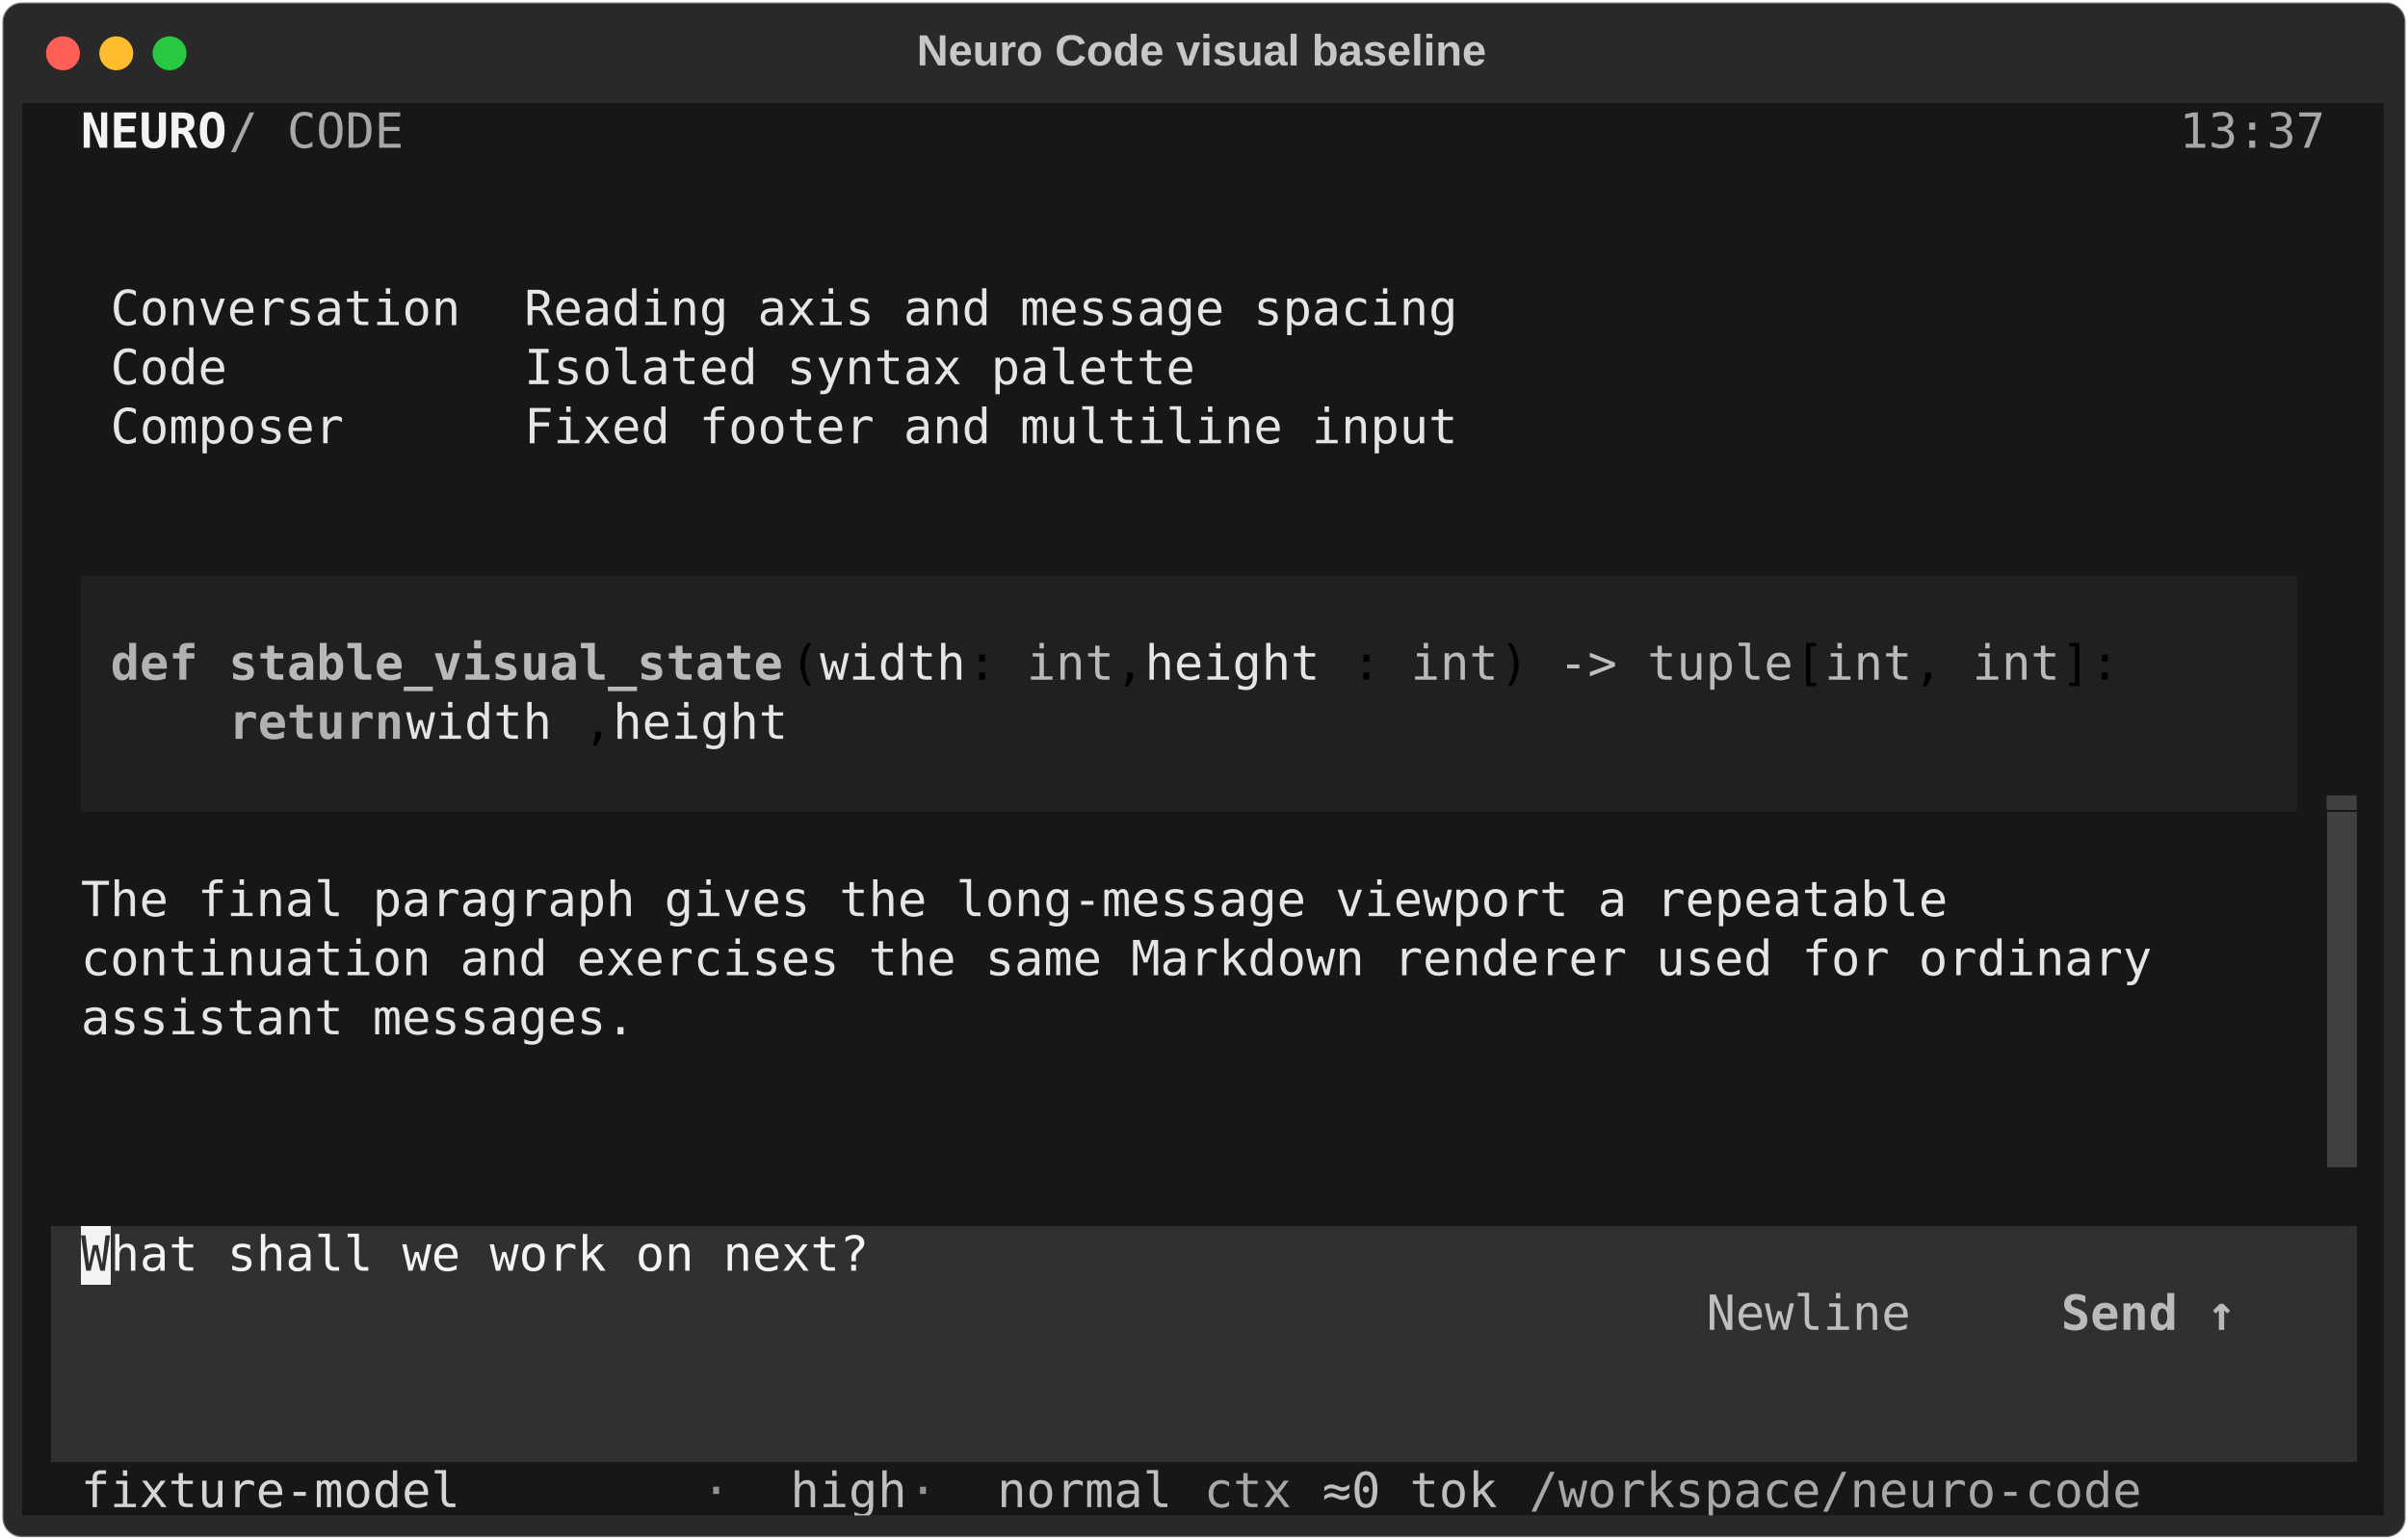
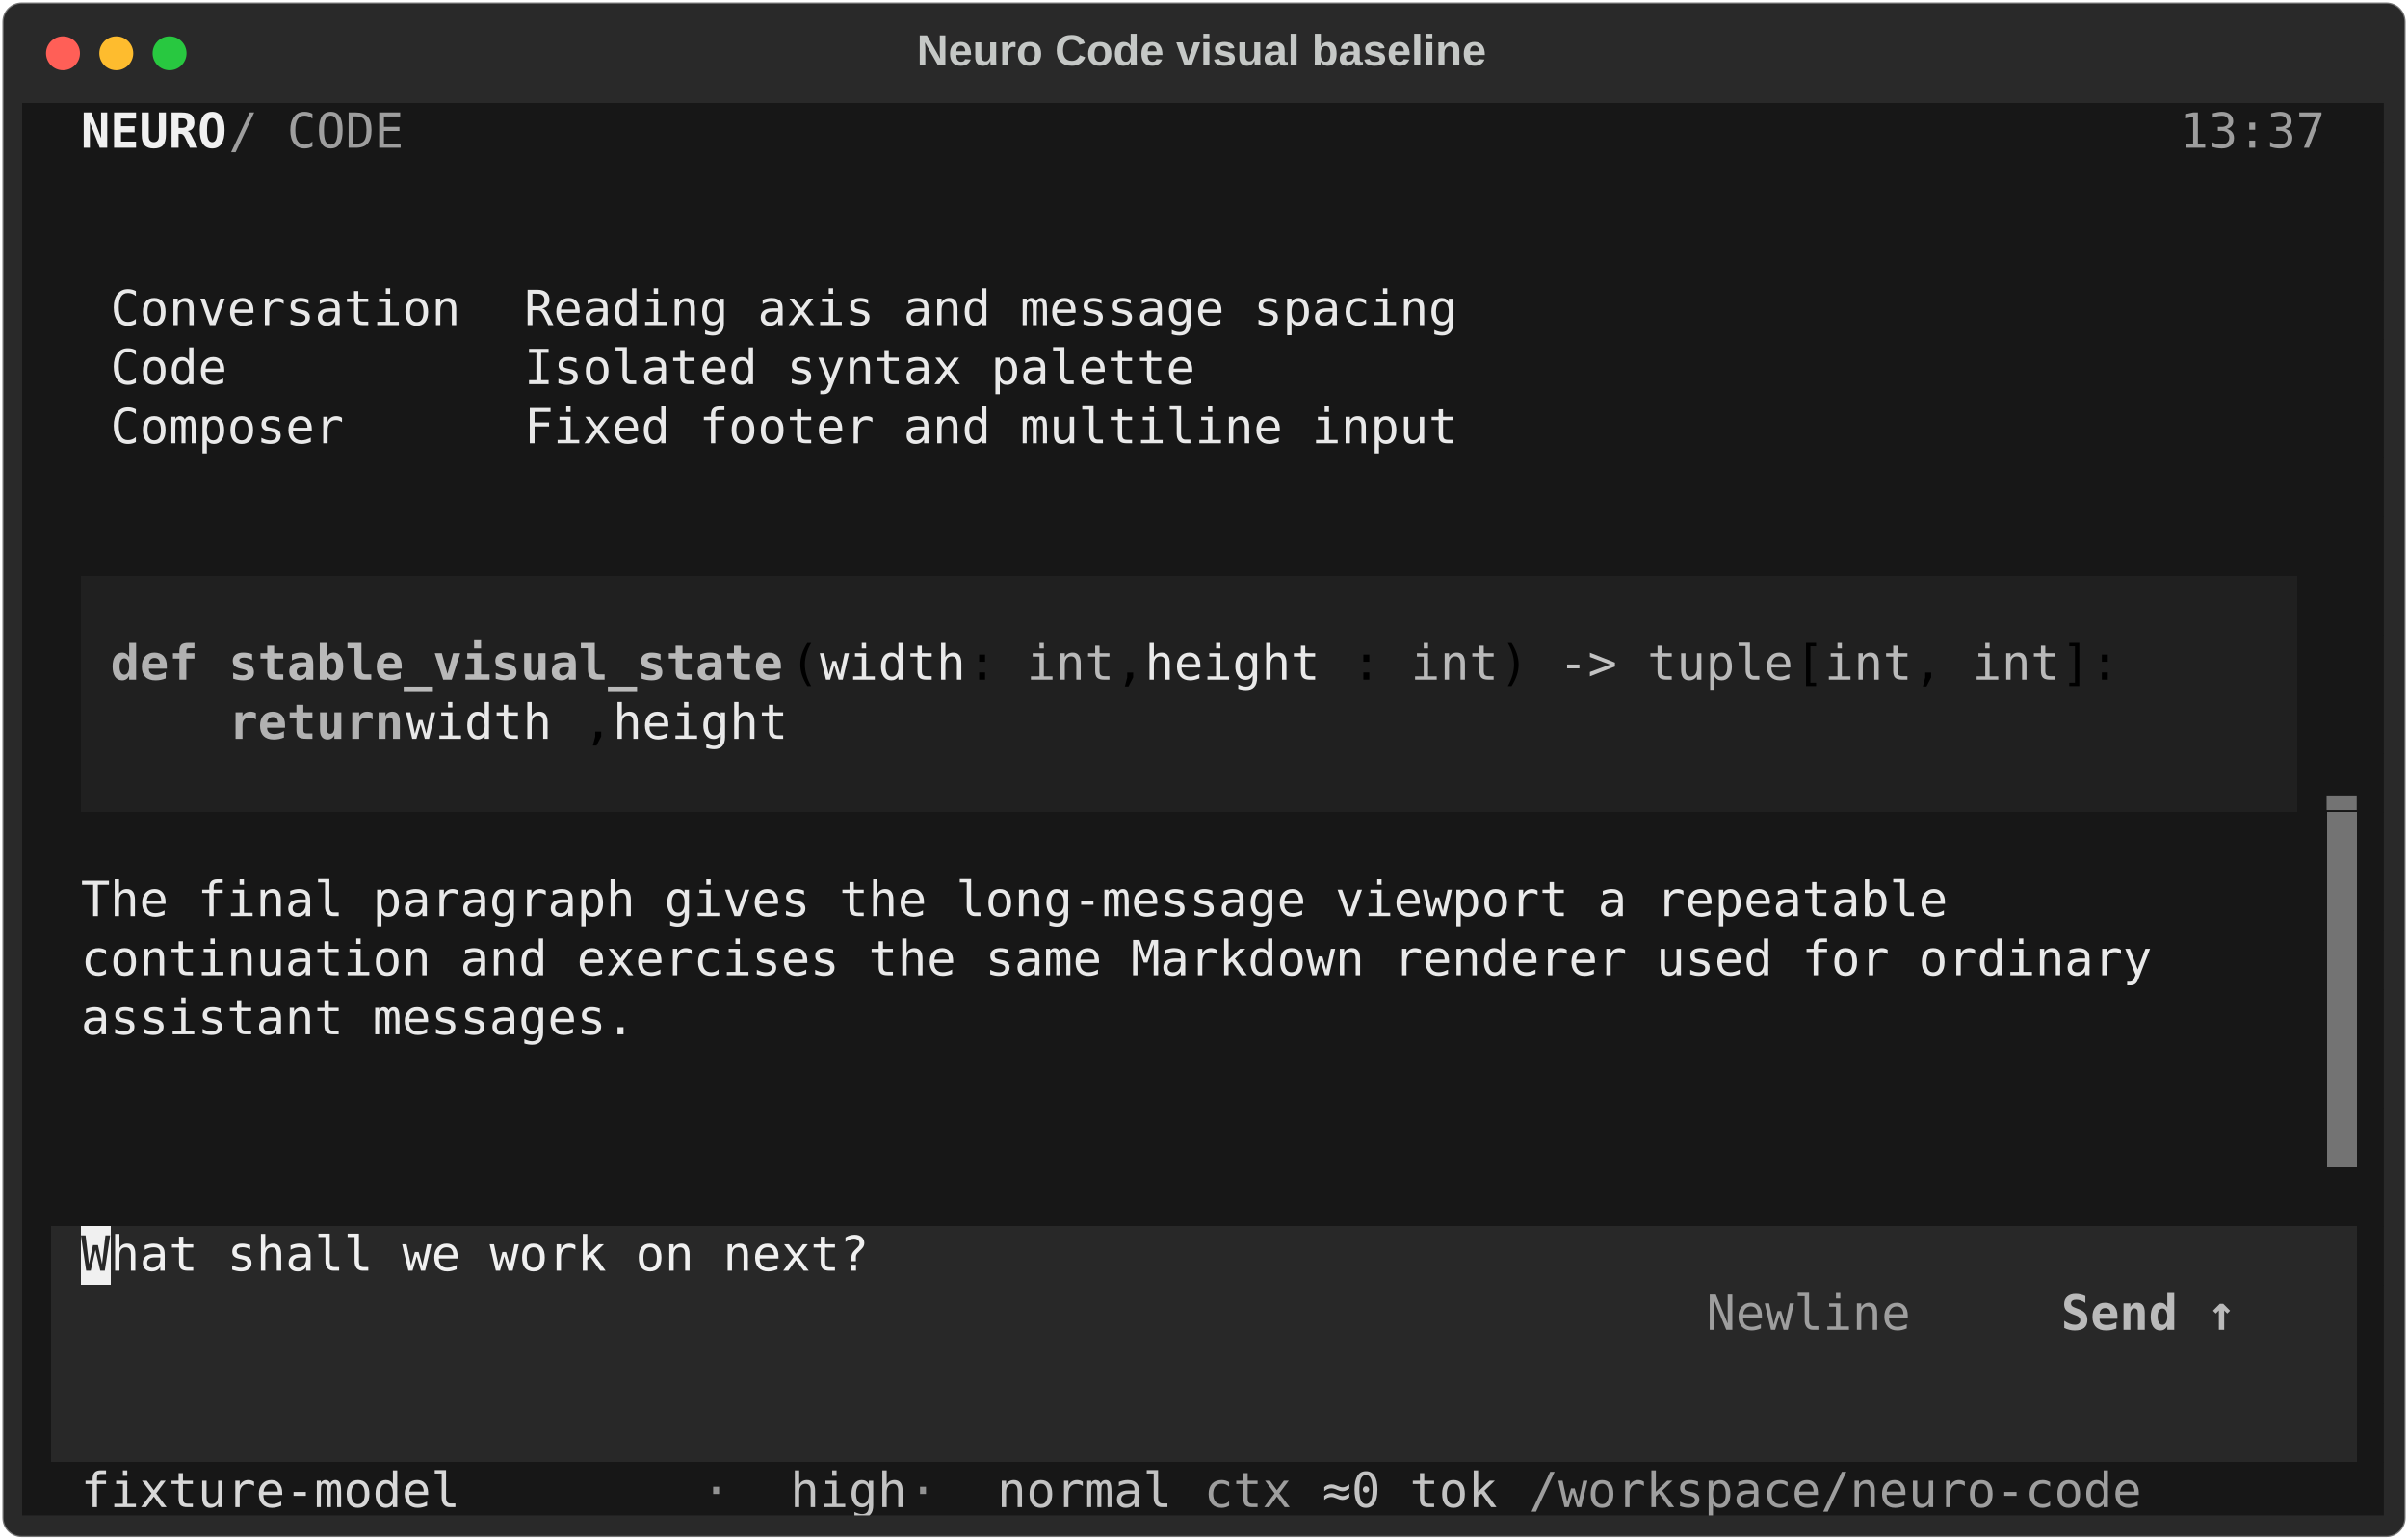
<svg xmlns="http://www.w3.org/2000/svg" class="rich-terminal" viewBox="0 0 994 635.6">
  <style>

    @font-face {
        font-family: "Fira Code";
        src: local("FiraCode-Regular"),
                url("https://cdnjs.cloudflare.com/ajax/libs/firacode/6.2.0/woff2/FiraCode-Regular.woff2") format("woff2"),
                url("https://cdnjs.cloudflare.com/ajax/libs/firacode/6.2.0/woff/FiraCode-Regular.woff") format("woff");
        font-style: normal;
        font-weight: 400;
    }
    @font-face {
        font-family: "Fira Code";
        src: local("FiraCode-Bold"),
                url("https://cdnjs.cloudflare.com/ajax/libs/firacode/6.2.0/woff2/FiraCode-Bold.woff2") format("woff2"),
                url("https://cdnjs.cloudflare.com/ajax/libs/firacode/6.2.0/woff/FiraCode-Bold.woff") format("woff");
        font-style: bold;
        font-weight: 700;
    }

-     .terminal-4281487736-matrix {
+     .terminal-3043775299-matrix {
        font-family: Fira Code, monospace;
        font-size: 20px;
        line-height: 24.4px;
        font-variant-east-asian: full-width;
    }

-     .terminal-4281487736-title {
+     .terminal-3043775299-title {
        font-size: 18px;
        font-weight: bold;
        font-family: arial;
    }

-     .terminal-4281487736-r1 { fill: #c5c8c6 }
- .terminal-4281487736-r2 { fill: #f3f3f3;font-weight: bold }
- .terminal-4281487736-r3 { fill: #a7a7a7 }
- .terminal-4281487736-r4 { fill: #f3f3f3 }
- .terminal-4281487736-r5 { fill: #404040 }
- .terminal-4281487736-r6 { fill: #e5e5e5 }
- .terminal-4281487736-r7 { fill: #b1b1b1;font-weight: bold }
- .terminal-4281487736-r8 { fill: #b9b9b9;font-weight: bold }
- .terminal-4281487736-r9 { fill: #000000 }
- .terminal-4281487736-r10 { fill: #b9b9b9 }
- .terminal-4281487736-r11 { fill: #bebebe }
- .terminal-4281487736-r12 { fill: #171717 }
- .terminal-4281487736-r13 { fill: #303030 }
- .terminal-4281487736-r14 { fill: #bababa;font-weight: bold }
- .terminal-4281487736-r15 { fill: #d5d5d5 }
- .terminal-4281487736-r16 { fill: #939393 }
+     .terminal-3043775299-r1 { fill: #c5c8c6 }
+ .terminal-3043775299-r2 { fill: #f0f0f0;font-weight: bold }
+ .terminal-3043775299-r3 { fill: #9e9e9e }
+ .terminal-3043775299-r4 { fill: #f0f0f0 }
+ .terminal-3043775299-r5 { fill: #494949 }
+ .terminal-3043775299-r6 { fill: #e9e9e9 }
+ .terminal-3043775299-r7 { fill: #b1b1b1;font-weight: bold }
+ .terminal-3043775299-r8 { fill: #b9b9b9;font-weight: bold }
+ .terminal-3043775299-r9 { fill: #000000 }
+ .terminal-3043775299-r10 { fill: #b9b9b9 }
+ .terminal-3043775299-r11 { fill: #c3c3c3 }
+ .terminal-3043775299-r12 { fill: #737373 }
+ .terminal-3043775299-r13 { fill: #171717 }
+ .terminal-3043775299-r14 { fill: #282828 }
+ .terminal-3043775299-r15 { fill: #bababa;font-weight: bold }
+ .terminal-3043775299-r16 { fill: #d8d8d8 }
+ .terminal-3043775299-r17 { fill: #939393 }
    </style>
  <defs>
-     <clipPath id="terminal-4281487736-clip-terminal">
+     <clipPath id="terminal-3043775299-clip-terminal">
      <rect x="0" y="0" width="975.0" height="584.6" />
    </clipPath>
-     <clipPath id="terminal-4281487736-line-0">
+     <clipPath id="terminal-3043775299-line-0">
      <rect x="0" y="1.5" width="976" height="24.65" />
    </clipPath>
-     <clipPath id="terminal-4281487736-line-1">
+     <clipPath id="terminal-3043775299-line-1">
      <rect x="0" y="25.9" width="976" height="24.65" />
    </clipPath>
-     <clipPath id="terminal-4281487736-line-2">
+     <clipPath id="terminal-3043775299-line-2">
      <rect x="0" y="50.3" width="976" height="24.65" />
    </clipPath>
-     <clipPath id="terminal-4281487736-line-3">
+     <clipPath id="terminal-3043775299-line-3">
      <rect x="0" y="74.7" width="976" height="24.65" />
    </clipPath>
-     <clipPath id="terminal-4281487736-line-4">
+     <clipPath id="terminal-3043775299-line-4">
      <rect x="0" y="99.1" width="976" height="24.65" />
    </clipPath>
-     <clipPath id="terminal-4281487736-line-5">
+     <clipPath id="terminal-3043775299-line-5">
      <rect x="0" y="123.5" width="976" height="24.65" />
    </clipPath>
-     <clipPath id="terminal-4281487736-line-6">
+     <clipPath id="terminal-3043775299-line-6">
      <rect x="0" y="147.9" width="976" height="24.65" />
    </clipPath>
-     <clipPath id="terminal-4281487736-line-7">
+     <clipPath id="terminal-3043775299-line-7">
      <rect x="0" y="172.3" width="976" height="24.65" />
    </clipPath>
-     <clipPath id="terminal-4281487736-line-8">
+     <clipPath id="terminal-3043775299-line-8">
      <rect x="0" y="196.7" width="976" height="24.65" />
    </clipPath>
-     <clipPath id="terminal-4281487736-line-9">
+     <clipPath id="terminal-3043775299-line-9">
      <rect x="0" y="221.1" width="976" height="24.65" />
    </clipPath>
-     <clipPath id="terminal-4281487736-line-10">
+     <clipPath id="terminal-3043775299-line-10">
      <rect x="0" y="245.5" width="976" height="24.65" />
    </clipPath>
-     <clipPath id="terminal-4281487736-line-11">
+     <clipPath id="terminal-3043775299-line-11">
      <rect x="0" y="269.9" width="976" height="24.65" />
    </clipPath>
-     <clipPath id="terminal-4281487736-line-12">
+     <clipPath id="terminal-3043775299-line-12">
      <rect x="0" y="294.3" width="976" height="24.65" />
    </clipPath>
-     <clipPath id="terminal-4281487736-line-13">
+     <clipPath id="terminal-3043775299-line-13">
      <rect x="0" y="318.7" width="976" height="24.65" />
    </clipPath>
-     <clipPath id="terminal-4281487736-line-14">
+     <clipPath id="terminal-3043775299-line-14">
      <rect x="0" y="343.1" width="976" height="24.65" />
    </clipPath>
-     <clipPath id="terminal-4281487736-line-15">
+     <clipPath id="terminal-3043775299-line-15">
      <rect x="0" y="367.5" width="976" height="24.65" />
    </clipPath>
-     <clipPath id="terminal-4281487736-line-16">
+     <clipPath id="terminal-3043775299-line-16">
      <rect x="0" y="391.9" width="976" height="24.65" />
    </clipPath>
-     <clipPath id="terminal-4281487736-line-17">
+     <clipPath id="terminal-3043775299-line-17">
      <rect x="0" y="416.3" width="976" height="24.65" />
    </clipPath>
-     <clipPath id="terminal-4281487736-line-18">
+     <clipPath id="terminal-3043775299-line-18">
      <rect x="0" y="440.7" width="976" height="24.65" />
    </clipPath>
-     <clipPath id="terminal-4281487736-line-19">
+     <clipPath id="terminal-3043775299-line-19">
      <rect x="0" y="465.1" width="976" height="24.65" />
    </clipPath>
-     <clipPath id="terminal-4281487736-line-20">
+     <clipPath id="terminal-3043775299-line-20">
      <rect x="0" y="489.5" width="976" height="24.65" />
    </clipPath>
-     <clipPath id="terminal-4281487736-line-21">
+     <clipPath id="terminal-3043775299-line-21">
      <rect x="0" y="513.9" width="976" height="24.65" />
    </clipPath>
-     <clipPath id="terminal-4281487736-line-22">
+     <clipPath id="terminal-3043775299-line-22">
      <rect x="0" y="538.3" width="976" height="24.65" />
    </clipPath>
  </defs>
  <rect fill="#292929" stroke="rgba(255,255,255,0.35)" stroke-width="1" x="1" y="1" width="992" height="633.6" rx="8" />
-   <text class="terminal-4281487736-title" fill="#c5c8c6" text-anchor="middle" x="496" y="27">Neuro Code visual baseline</text>
+   <text class="terminal-3043775299-title" fill="#c5c8c6" text-anchor="middle" x="496" y="27">Neuro Code visual baseline</text>
  <g transform="translate(26,22)">
    <circle cx="0" cy="0" r="7" fill="#ff5f57" />
    <circle cx="22" cy="0" r="7" fill="#febc2e" />
    <circle cx="44" cy="0" r="7" fill="#28c840" />
  </g>
-   <g transform="translate(9, 41)" clip-path="url(#terminal-4281487736-clip-terminal)">
+   <g transform="translate(9, 41)" clip-path="url(#terminal-3043775299-clip-terminal)">
    <rect fill="#171717" x="0" y="1.5" width="24.4" height="24.65" shape-rendering="crispEdges" />
    <rect fill="#171717" x="24.4" y="1.5" width="61" height="24.65" shape-rendering="crispEdges" />
    <rect fill="#171717" x="85.4" y="1.5" width="85.4" height="24.65" shape-rendering="crispEdges" />
    <rect fill="#171717" x="170.8" y="1.5" width="0" height="24.65" shape-rendering="crispEdges" />
    <rect fill="#171717" x="170.8" y="1.5" width="719.8" height="24.65" shape-rendering="crispEdges" />
    <rect fill="#171717" x="890.6" y="1.5" width="61" height="24.65" shape-rendering="crispEdges" />
    <rect fill="#171717" x="951.6" y="1.5" width="24.4" height="24.65" shape-rendering="crispEdges" />
    <rect fill="#171717" x="0" y="25.9" width="24.4" height="24.65" shape-rendering="crispEdges" />
    <rect fill="#171717" x="24.4" y="25.9" width="927.2" height="24.65" shape-rendering="crispEdges" />
    <rect fill="#171717" x="951.6" y="25.9" width="24.4" height="24.65" shape-rendering="crispEdges" />
    <rect fill="#171717" x="0" y="50.3" width="976" height="24.65" shape-rendering="crispEdges" />
    <rect fill="#171717" x="0" y="74.7" width="24.4" height="24.65" shape-rendering="crispEdges" />
    <rect fill="#171717" x="24.4" y="74.7" width="12.2" height="24.65" shape-rendering="crispEdges" />
    <rect fill="#171717" x="36.6" y="74.7" width="158.6" height="24.65" shape-rendering="crispEdges" />
    <rect fill="#171717" x="195.2" y="74.7" width="12.2" height="24.65" shape-rendering="crispEdges" />
    <rect fill="#171717" x="207.4" y="74.7" width="390.4" height="24.65" shape-rendering="crispEdges" />
    <rect fill="#171717" x="597.8" y="74.7" width="12.2" height="24.65" shape-rendering="crispEdges" />
    <rect fill="#171717" x="610" y="74.7" width="341.6" height="24.65" shape-rendering="crispEdges" />
    <rect fill="#171717" x="951.6" y="74.7" width="12.2" height="24.65" shape-rendering="crispEdges" />
    <rect fill="#171717" x="963.8" y="74.7" width="12.2" height="24.65" shape-rendering="crispEdges" />
    <rect fill="#171717" x="0" y="99.1" width="24.4" height="24.65" shape-rendering="crispEdges" />
    <rect fill="#171717" x="24.4" y="99.1" width="12.2" height="24.65" shape-rendering="crispEdges" />
    <rect fill="#171717" x="36.6" y="99.1" width="158.6" height="24.65" shape-rendering="crispEdges" />
    <rect fill="#171717" x="195.2" y="99.1" width="12.2" height="24.65" shape-rendering="crispEdges" />
    <rect fill="#171717" x="207.4" y="99.1" width="390.4" height="24.65" shape-rendering="crispEdges" />
    <rect fill="#171717" x="597.8" y="99.1" width="12.2" height="24.65" shape-rendering="crispEdges" />
    <rect fill="#171717" x="610" y="99.1" width="341.6" height="24.65" shape-rendering="crispEdges" />
    <rect fill="#171717" x="951.6" y="99.1" width="12.2" height="24.65" shape-rendering="crispEdges" />
    <rect fill="#171717" x="963.8" y="99.1" width="12.2" height="24.65" shape-rendering="crispEdges" />
    <rect fill="#171717" x="0" y="123.5" width="24.4" height="24.65" shape-rendering="crispEdges" />
    <rect fill="#171717" x="24.4" y="123.5" width="12.2" height="24.65" shape-rendering="crispEdges" />
    <rect fill="#171717" x="36.6" y="123.5" width="158.6" height="24.65" shape-rendering="crispEdges" />
    <rect fill="#171717" x="195.2" y="123.5" width="12.2" height="24.65" shape-rendering="crispEdges" />
    <rect fill="#171717" x="207.4" y="123.5" width="390.4" height="24.65" shape-rendering="crispEdges" />
    <rect fill="#171717" x="597.8" y="123.5" width="12.2" height="24.65" shape-rendering="crispEdges" />
    <rect fill="#171717" x="610" y="123.5" width="341.6" height="24.65" shape-rendering="crispEdges" />
    <rect fill="#171717" x="951.6" y="123.5" width="12.2" height="24.65" shape-rendering="crispEdges" />
    <rect fill="#171717" x="963.8" y="123.5" width="12.2" height="24.65" shape-rendering="crispEdges" />
    <rect fill="#171717" x="0" y="147.9" width="24.4" height="24.65" shape-rendering="crispEdges" />
    <rect fill="#171717" x="24.4" y="147.9" width="585.6" height="24.65" shape-rendering="crispEdges" />
    <rect fill="#171717" x="610" y="147.9" width="341.6" height="24.65" shape-rendering="crispEdges" />
    <rect fill="#171717" x="951.6" y="147.9" width="12.2" height="24.65" shape-rendering="crispEdges" />
    <rect fill="#171717" x="963.8" y="147.9" width="12.2" height="24.65" shape-rendering="crispEdges" />
    <rect fill="#171717" x="0" y="172.3" width="951.6" height="24.65" shape-rendering="crispEdges" />
    <rect fill="#171717" x="951.6" y="172.3" width="12.2" height="24.65" shape-rendering="crispEdges" />
    <rect fill="#171717" x="963.8" y="172.3" width="12.2" height="24.65" shape-rendering="crispEdges" />
    <rect fill="#171717" x="0" y="196.7" width="24.4" height="24.65" shape-rendering="crispEdges" />
    <rect fill="#202020" x="24.4" y="196.7" width="915" height="24.65" shape-rendering="crispEdges" />
    <rect fill="#171717" x="939.4" y="196.7" width="12.2" height="24.65" shape-rendering="crispEdges" />
    <rect fill="#171717" x="951.6" y="196.7" width="12.2" height="24.65" shape-rendering="crispEdges" />
    <rect fill="#171717" x="963.8" y="196.7" width="12.2" height="24.65" shape-rendering="crispEdges" />
    <rect fill="#171717" x="0" y="221.1" width="24.4" height="24.65" shape-rendering="crispEdges" />
    <rect fill="#202020" x="24.4" y="221.1" width="12.2" height="24.65" shape-rendering="crispEdges" />
    <rect fill="#202020" x="36.6" y="221.1" width="36.6" height="24.65" shape-rendering="crispEdges" />
    <rect fill="#202020" x="73.2" y="221.1" width="12.2" height="24.65" shape-rendering="crispEdges" />
    <rect fill="#202020" x="85.4" y="221.1" width="231.8" height="24.65" shape-rendering="crispEdges" />
    <rect fill="#202020" x="317.2" y="221.1" width="12.2" height="24.65" shape-rendering="crispEdges" />
    <rect fill="#202020" x="329.4" y="221.1" width="61" height="24.65" shape-rendering="crispEdges" />
    <rect fill="#202020" x="390.4" y="221.1" width="12.2" height="24.65" shape-rendering="crispEdges" />
    <rect fill="#202020" x="402.6" y="221.1" width="12.2" height="24.65" shape-rendering="crispEdges" />
    <rect fill="#202020" x="414.8" y="221.1" width="36.6" height="24.65" shape-rendering="crispEdges" />
    <rect fill="#202020" x="451.4" y="221.1" width="12.2" height="24.65" shape-rendering="crispEdges" />
    <rect fill="#202020" x="463.6" y="221.1" width="85.4" height="24.65" shape-rendering="crispEdges" />
    <rect fill="#202020" x="549" y="221.1" width="12.2" height="24.65" shape-rendering="crispEdges" />
    <rect fill="#202020" x="561.2" y="221.1" width="12.2" height="24.65" shape-rendering="crispEdges" />
    <rect fill="#202020" x="573.4" y="221.1" width="36.6" height="24.65" shape-rendering="crispEdges" />
    <rect fill="#202020" x="610" y="221.1" width="12.2" height="24.65" shape-rendering="crispEdges" />
    <rect fill="#202020" x="622.2" y="221.1" width="12.2" height="24.65" shape-rendering="crispEdges" />
    <rect fill="#202020" x="634.4" y="221.1" width="24.4" height="24.65" shape-rendering="crispEdges" />
    <rect fill="#202020" x="658.8" y="221.1" width="12.2" height="24.65" shape-rendering="crispEdges" />
    <rect fill="#202020" x="671" y="221.1" width="61" height="24.65" shape-rendering="crispEdges" />
    <rect fill="#202020" x="732" y="221.1" width="12.2" height="24.65" shape-rendering="crispEdges" />
    <rect fill="#202020" x="744.2" y="221.1" width="36.6" height="24.65" shape-rendering="crispEdges" />
    <rect fill="#202020" x="780.8" y="221.1" width="12.2" height="24.65" shape-rendering="crispEdges" />
    <rect fill="#202020" x="793" y="221.1" width="12.2" height="24.65" shape-rendering="crispEdges" />
    <rect fill="#202020" x="805.2" y="221.1" width="36.6" height="24.65" shape-rendering="crispEdges" />
    <rect fill="#202020" x="841.8" y="221.1" width="24.4" height="24.65" shape-rendering="crispEdges" />
    <rect fill="#202020" x="866.2" y="221.1" width="73.2" height="24.65" shape-rendering="crispEdges" />
    <rect fill="#171717" x="939.4" y="221.1" width="12.2" height="24.65" shape-rendering="crispEdges" />
    <rect fill="#171717" x="951.6" y="221.1" width="12.2" height="24.65" shape-rendering="crispEdges" />
    <rect fill="#171717" x="963.8" y="221.1" width="12.2" height="24.65" shape-rendering="crispEdges" />
    <rect fill="#171717" x="0" y="245.5" width="24.4" height="24.65" shape-rendering="crispEdges" />
    <rect fill="#202020" x="24.4" y="245.5" width="12.2" height="24.65" shape-rendering="crispEdges" />
    <rect fill="#202020" x="36.6" y="245.5" width="48.8" height="24.65" shape-rendering="crispEdges" />
    <rect fill="#202020" x="85.4" y="245.5" width="73.2" height="24.65" shape-rendering="crispEdges" />
    <rect fill="#202020" x="158.6" y="245.5" width="73.2" height="24.65" shape-rendering="crispEdges" />
    <rect fill="#202020" x="231.8" y="245.5" width="12.2" height="24.65" shape-rendering="crispEdges" />
    <rect fill="#202020" x="244" y="245.5" width="85.4" height="24.65" shape-rendering="crispEdges" />
    <rect fill="#202020" x="329.4" y="245.5" width="610" height="24.65" shape-rendering="crispEdges" />
    <rect fill="#171717" x="939.4" y="245.5" width="12.2" height="24.65" shape-rendering="crispEdges" />
    <rect fill="#171717" x="951.6" y="245.5" width="12.2" height="24.65" shape-rendering="crispEdges" />
    <rect fill="#171717" x="963.8" y="245.5" width="12.2" height="24.65" shape-rendering="crispEdges" />
    <rect fill="#171717" x="0" y="269.9" width="24.4" height="24.65" shape-rendering="crispEdges" />
    <rect fill="#202020" x="24.4" y="269.9" width="915" height="24.65" shape-rendering="crispEdges" />
    <rect fill="#171717" x="939.4" y="269.9" width="12.2" height="24.65" shape-rendering="crispEdges" />
    <rect fill="#171717" x="951.6" y="269.9" width="12.2" height="24.65" shape-rendering="crispEdges" />
    <rect fill="#171717" x="963.8" y="269.9" width="12.2" height="24.65" shape-rendering="crispEdges" />
    <rect fill="#171717" x="0" y="294.3" width="951.6" height="24.65" shape-rendering="crispEdges" />
-     <rect fill="#404040" x="951.6" y="294.3" width="12.2" height="24.65" shape-rendering="crispEdges" />
+     <rect fill="#737373" x="951.6" y="294.3" width="12.2" height="24.65" shape-rendering="crispEdges" />
    <rect fill="#171717" x="963.8" y="294.3" width="12.2" height="24.65" shape-rendering="crispEdges" />
    <rect fill="#171717" x="0" y="318.7" width="24.4" height="24.65" shape-rendering="crispEdges" />
    <rect fill="#171717" x="24.4" y="318.7" width="915" height="24.65" shape-rendering="crispEdges" />
    <rect fill="#171717" x="939.4" y="318.7" width="12.2" height="24.65" shape-rendering="crispEdges" />
-     <rect fill="#404040" x="951.6" y="318.7" width="12.2" height="24.65" shape-rendering="crispEdges" />
+     <rect fill="#737373" x="951.6" y="318.7" width="12.2" height="24.65" shape-rendering="crispEdges" />
    <rect fill="#171717" x="963.8" y="318.7" width="12.2" height="24.65" shape-rendering="crispEdges" />
    <rect fill="#171717" x="0" y="343.1" width="24.4" height="24.65" shape-rendering="crispEdges" />
    <rect fill="#171717" x="24.4" y="343.1" width="915" height="24.65" shape-rendering="crispEdges" />
    <rect fill="#171717" x="939.4" y="343.1" width="12.2" height="24.65" shape-rendering="crispEdges" />
-     <rect fill="#404040" x="951.6" y="343.1" width="12.2" height="24.65" shape-rendering="crispEdges" />
+     <rect fill="#737373" x="951.6" y="343.1" width="12.2" height="24.65" shape-rendering="crispEdges" />
    <rect fill="#171717" x="963.8" y="343.1" width="12.2" height="24.65" shape-rendering="crispEdges" />
    <rect fill="#171717" x="0" y="367.5" width="24.4" height="24.65" shape-rendering="crispEdges" />
    <rect fill="#171717" x="24.4" y="367.5" width="915" height="24.65" shape-rendering="crispEdges" />
    <rect fill="#171717" x="939.4" y="367.5" width="12.2" height="24.65" shape-rendering="crispEdges" />
-     <rect fill="#404040" x="951.6" y="367.5" width="12.2" height="24.65" shape-rendering="crispEdges" />
+     <rect fill="#737373" x="951.6" y="367.5" width="12.2" height="24.65" shape-rendering="crispEdges" />
    <rect fill="#171717" x="963.8" y="367.5" width="12.2" height="24.65" shape-rendering="crispEdges" />
    <rect fill="#171717" x="0" y="391.9" width="12.2" height="24.65" shape-rendering="crispEdges" />
    <rect fill="#171717" x="12.2" y="391.9" width="939.4" height="24.65" shape-rendering="crispEdges" />
-     <rect fill="#404040" x="951.6" y="391.9" width="12.2" height="24.65" shape-rendering="crispEdges" />
+     <rect fill="#737373" x="951.6" y="391.9" width="12.2" height="24.65" shape-rendering="crispEdges" />
    <rect fill="#171717" x="963.8" y="391.9" width="12.2" height="24.65" shape-rendering="crispEdges" />
    <rect fill="#171717" x="0" y="416.3" width="12.2" height="24.65" shape-rendering="crispEdges" />
    <rect fill="#171717" x="12.2" y="416.3" width="939.4" height="24.65" shape-rendering="crispEdges" />
-     <rect fill="#404040" x="951.6" y="416.3" width="12.2" height="24.65" shape-rendering="crispEdges" />
+     <rect fill="#737373" x="951.6" y="416.3" width="12.2" height="24.65" shape-rendering="crispEdges" />
    <rect fill="#171717" x="963.8" y="416.3" width="12.2" height="24.65" shape-rendering="crispEdges" />
    <rect fill="#171717" x="0" y="440.7" width="976" height="24.65" shape-rendering="crispEdges" />
    <rect fill="#171717" x="0" y="465.1" width="12.2" height="24.65" shape-rendering="crispEdges" />
-     <rect fill="#303030" x="12.2" y="465.1" width="12.2" height="24.65" shape-rendering="crispEdges" />
-     <rect fill="#303030" x="24.4" y="465.1" width="0" height="24.65" shape-rendering="crispEdges" />
-     <rect fill="#f3f3f3" x="24.4" y="465.1" width="12.2" height="24.65" shape-rendering="crispEdges" />
-     <rect fill="#303030" x="36.6" y="465.1" width="915" height="24.65" shape-rendering="crispEdges" />
-     <rect fill="#303030" x="951.6" y="465.1" width="12.2" height="24.65" shape-rendering="crispEdges" />
+     <rect fill="#282828" x="12.2" y="465.1" width="12.2" height="24.65" shape-rendering="crispEdges" />
+     <rect fill="#282828" x="24.4" y="465.1" width="0" height="24.65" shape-rendering="crispEdges" />
+     <rect fill="#f0f0f0" x="24.4" y="465.1" width="12.2" height="24.65" shape-rendering="crispEdges" />
+     <rect fill="#282828" x="36.6" y="465.1" width="915" height="24.65" shape-rendering="crispEdges" />
+     <rect fill="#282828" x="951.6" y="465.1" width="12.2" height="24.65" shape-rendering="crispEdges" />
    <rect fill="#171717" x="963.8" y="465.1" width="12.2" height="24.65" shape-rendering="crispEdges" />
    <rect fill="#171717" x="0" y="489.5" width="12.2" height="24.65" shape-rendering="crispEdges" />
-     <rect fill="#303030" x="12.2" y="489.5" width="12.2" height="24.65" shape-rendering="crispEdges" />
-     <rect fill="#303030" x="24.4" y="489.5" width="658.8" height="24.65" shape-rendering="crispEdges" />
-     <rect fill="#303030" x="683.2" y="489.5" width="12.2" height="24.65" shape-rendering="crispEdges" />
-     <rect fill="#303030" x="695.4" y="489.5" width="109.8" height="24.65" shape-rendering="crispEdges" />
-     <rect fill="#303030" x="805.2" y="489.5" width="12.2" height="24.65" shape-rendering="crispEdges" />
-     <rect fill="#303030" x="817.4" y="489.5" width="12.2" height="24.65" shape-rendering="crispEdges" />
-     <rect fill="#303030" x="829.6" y="489.5" width="12.2" height="24.65" shape-rendering="crispEdges" />
-     <rect fill="#303030" x="841.8" y="489.5" width="97.6" height="24.65" shape-rendering="crispEdges" />
-     <rect fill="#303030" x="939.4" y="489.5" width="24.4" height="24.65" shape-rendering="crispEdges" />
+     <rect fill="#282828" x="12.2" y="489.5" width="12.2" height="24.65" shape-rendering="crispEdges" />
+     <rect fill="#282828" x="24.4" y="489.5" width="658.8" height="24.65" shape-rendering="crispEdges" />
+     <rect fill="#282828" x="683.2" y="489.5" width="12.2" height="24.65" shape-rendering="crispEdges" />
+     <rect fill="#282828" x="695.4" y="489.5" width="109.8" height="24.65" shape-rendering="crispEdges" />
+     <rect fill="#282828" x="805.2" y="489.5" width="12.2" height="24.65" shape-rendering="crispEdges" />
+     <rect fill="#282828" x="817.4" y="489.5" width="12.2" height="24.65" shape-rendering="crispEdges" />
+     <rect fill="#282828" x="829.6" y="489.5" width="12.2" height="24.65" shape-rendering="crispEdges" />
+     <rect fill="#282828" x="841.8" y="489.5" width="97.6" height="24.65" shape-rendering="crispEdges" />
+     <rect fill="#282828" x="939.4" y="489.5" width="24.4" height="24.65" shape-rendering="crispEdges" />
    <rect fill="#171717" x="963.8" y="489.5" width="12.2" height="24.65" shape-rendering="crispEdges" />
    <rect fill="#171717" x="0" y="513.9" width="12.2" height="24.65" shape-rendering="crispEdges" />
-     <rect fill="#303030" x="12.2" y="513.9" width="12.2" height="24.65" shape-rendering="crispEdges" />
-     <rect fill="#303030" x="24.4" y="513.9" width="927.2" height="24.65" shape-rendering="crispEdges" />
-     <rect fill="#303030" x="951.6" y="513.9" width="12.2" height="24.65" shape-rendering="crispEdges" />
+     <rect fill="#282828" x="12.2" y="513.9" width="12.2" height="24.65" shape-rendering="crispEdges" />
+     <rect fill="#282828" x="24.4" y="513.9" width="927.2" height="24.65" shape-rendering="crispEdges" />
+     <rect fill="#282828" x="951.6" y="513.9" width="12.2" height="24.65" shape-rendering="crispEdges" />
    <rect fill="#171717" x="963.8" y="513.9" width="12.2" height="24.65" shape-rendering="crispEdges" />
    <rect fill="#171717" x="0" y="538.3" width="12.2" height="24.65" shape-rendering="crispEdges" />
-     <rect fill="#303030" x="12.2" y="538.3" width="12.2" height="24.65" shape-rendering="crispEdges" />
-     <rect fill="#303030" x="24.4" y="538.3" width="927.2" height="24.65" shape-rendering="crispEdges" />
-     <rect fill="#303030" x="951.6" y="538.3" width="12.2" height="24.65" shape-rendering="crispEdges" />
+     <rect fill="#282828" x="12.2" y="538.3" width="12.2" height="24.65" shape-rendering="crispEdges" />
+     <rect fill="#282828" x="24.4" y="538.3" width="927.2" height="24.65" shape-rendering="crispEdges" />
+     <rect fill="#282828" x="951.6" y="538.3" width="12.2" height="24.65" shape-rendering="crispEdges" />
    <rect fill="#171717" x="963.8" y="538.3" width="12.2" height="24.65" shape-rendering="crispEdges" />
    <rect fill="#171717" x="0" y="562.7" width="24.4" height="24.65" shape-rendering="crispEdges" />
    <rect fill="#171717" x="24.4" y="562.7" width="256.2" height="24.65" shape-rendering="crispEdges" />
    <rect fill="#171717" x="280.6" y="562.7" width="36.6" height="24.65" shape-rendering="crispEdges" />
    <rect fill="#171717" x="317.2" y="562.7" width="48.8" height="24.65" shape-rendering="crispEdges" />
    <rect fill="#171717" x="366" y="562.7" width="36.6" height="24.65" shape-rendering="crispEdges" />
    <rect fill="#171717" x="402.6" y="562.7" width="85.4" height="24.65" shape-rendering="crispEdges" />
    <rect fill="#171717" x="488" y="562.7" width="48.8" height="24.65" shape-rendering="crispEdges" />
    <rect fill="#171717" x="536.8" y="562.7" width="85.4" height="24.65" shape-rendering="crispEdges" />
    <rect fill="#171717" x="622.2" y="562.7" width="329.4" height="24.65" shape-rendering="crispEdges" />
    <rect fill="#171717" x="951.6" y="562.7" width="24.4" height="24.65" shape-rendering="crispEdges" />
-     <g class="terminal-4281487736-matrix">
-       <text class="terminal-4281487736-r2" x="24.4" y="20" textLength="61" clip-path="url(#terminal-4281487736-line-0)">NEURO</text>
-       <text class="terminal-4281487736-r3" x="85.4" y="20" textLength="85.4" clip-path="url(#terminal-4281487736-line-0)"> / CODE</text>
-       <text class="terminal-4281487736-r3" x="890.6" y="20" textLength="61" clip-path="url(#terminal-4281487736-line-0)">13:37</text>
-       <text class="terminal-4281487736-r1" x="976" y="20" textLength="12.2" clip-path="url(#terminal-4281487736-line-0)">
- </text>
-       <text class="terminal-4281487736-r1" x="976" y="44.4" textLength="12.2" clip-path="url(#terminal-4281487736-line-1)">
- </text>
-       <text class="terminal-4281487736-r1" x="976" y="68.8" textLength="12.2" clip-path="url(#terminal-4281487736-line-2)">
- </text>
-       <text class="terminal-4281487736-r6" x="36.6" y="93.2" textLength="158.6" clip-path="url(#terminal-4281487736-line-3)">Conversation </text>
-       <text class="terminal-4281487736-r6" x="207.4" y="93.2" textLength="390.4" clip-path="url(#terminal-4281487736-line-3)">Reading axis and message spacing</text>
-       <text class="terminal-4281487736-r1" x="976" y="93.2" textLength="12.2" clip-path="url(#terminal-4281487736-line-3)">
- </text>
-       <text class="terminal-4281487736-r6" x="36.6" y="117.6" textLength="158.6" clip-path="url(#terminal-4281487736-line-4)">Code         </text>
-       <text class="terminal-4281487736-r6" x="207.4" y="117.6" textLength="390.4" clip-path="url(#terminal-4281487736-line-4)">Isolated syntax palette         </text>
-       <text class="terminal-4281487736-r1" x="976" y="117.6" textLength="12.2" clip-path="url(#terminal-4281487736-line-4)">
- </text>
-       <text class="terminal-4281487736-r6" x="36.6" y="142" textLength="158.6" clip-path="url(#terminal-4281487736-line-5)">Composer     </text>
-       <text class="terminal-4281487736-r6" x="207.4" y="142" textLength="390.4" clip-path="url(#terminal-4281487736-line-5)">Fixed footer and multiline input</text>
-       <text class="terminal-4281487736-r1" x="976" y="142" textLength="12.2" clip-path="url(#terminal-4281487736-line-5)">
- </text>
-       <text class="terminal-4281487736-r1" x="976" y="166.4" textLength="12.2" clip-path="url(#terminal-4281487736-line-6)">
- </text>
-       <text class="terminal-4281487736-r1" x="976" y="190.8" textLength="12.2" clip-path="url(#terminal-4281487736-line-7)">
- </text>
-       <text class="terminal-4281487736-r1" x="976" y="215.2" textLength="12.2" clip-path="url(#terminal-4281487736-line-8)">
- </text>
-       <text class="terminal-4281487736-r7" x="36.6" y="239.6" textLength="36.6" clip-path="url(#terminal-4281487736-line-9)">def</text>
-       <text class="terminal-4281487736-r8" x="85.4" y="239.6" textLength="231.8" clip-path="url(#terminal-4281487736-line-9)">stable_visual_state</text>
-       <text class="terminal-4281487736-r9" x="317.2" y="239.6" textLength="12.2" clip-path="url(#terminal-4281487736-line-9)">(</text>
-       <text class="terminal-4281487736-r6" x="329.4" y="239.6" textLength="61" clip-path="url(#terminal-4281487736-line-9)">width</text>
-       <text class="terminal-4281487736-r9" x="390.4" y="239.6" textLength="12.2" clip-path="url(#terminal-4281487736-line-9)">:</text>
-       <text class="terminal-4281487736-r10" x="414.8" y="239.6" textLength="36.6" clip-path="url(#terminal-4281487736-line-9)">int</text>
-       <text class="terminal-4281487736-r9" x="451.4" y="239.6" textLength="12.2" clip-path="url(#terminal-4281487736-line-9)">,</text>
-       <text class="terminal-4281487736-r6" x="463.6" y="239.6" textLength="85.4" clip-path="url(#terminal-4281487736-line-9)"> height</text>
-       <text class="terminal-4281487736-r9" x="549" y="239.6" textLength="12.2" clip-path="url(#terminal-4281487736-line-9)">:</text>
-       <text class="terminal-4281487736-r10" x="573.4" y="239.6" textLength="36.6" clip-path="url(#terminal-4281487736-line-9)">int</text>
-       <text class="terminal-4281487736-r9" x="610" y="239.6" textLength="12.2" clip-path="url(#terminal-4281487736-line-9)">)</text>
-       <text class="terminal-4281487736-r11" x="634.4" y="239.6" textLength="24.4" clip-path="url(#terminal-4281487736-line-9)">-&gt;</text>
-       <text class="terminal-4281487736-r10" x="671" y="239.6" textLength="61" clip-path="url(#terminal-4281487736-line-9)">tuple</text>
-       <text class="terminal-4281487736-r9" x="732" y="239.6" textLength="12.2" clip-path="url(#terminal-4281487736-line-9)">[</text>
-       <text class="terminal-4281487736-r10" x="744.2" y="239.6" textLength="36.6" clip-path="url(#terminal-4281487736-line-9)">int</text>
-       <text class="terminal-4281487736-r9" x="780.8" y="239.6" textLength="12.2" clip-path="url(#terminal-4281487736-line-9)">,</text>
-       <text class="terminal-4281487736-r10" x="805.2" y="239.6" textLength="36.6" clip-path="url(#terminal-4281487736-line-9)">int</text>
-       <text class="terminal-4281487736-r9" x="841.8" y="239.6" textLength="24.4" clip-path="url(#terminal-4281487736-line-9)">]:</text>
-       <text class="terminal-4281487736-r1" x="976" y="239.6" textLength="12.2" clip-path="url(#terminal-4281487736-line-9)">
- </text>
-       <text class="terminal-4281487736-r7" x="85.4" y="264" textLength="73.2" clip-path="url(#terminal-4281487736-line-10)">return</text>
-       <text class="terminal-4281487736-r6" x="158.6" y="264" textLength="73.2" clip-path="url(#terminal-4281487736-line-10)"> width</text>
-       <text class="terminal-4281487736-r9" x="231.8" y="264" textLength="12.2" clip-path="url(#terminal-4281487736-line-10)">,</text>
-       <text class="terminal-4281487736-r6" x="244" y="264" textLength="85.4" clip-path="url(#terminal-4281487736-line-10)"> height</text>
-       <text class="terminal-4281487736-r1" x="976" y="264" textLength="12.2" clip-path="url(#terminal-4281487736-line-10)">
- </text>
-       <text class="terminal-4281487736-r5" x="951.6" y="288.4" textLength="12.2" clip-path="url(#terminal-4281487736-line-11)">▂</text>
-       <text class="terminal-4281487736-r1" x="976" y="288.4" textLength="12.2" clip-path="url(#terminal-4281487736-line-11)">
- </text>
-       <text class="terminal-4281487736-r1" x="976" y="312.8" textLength="12.2" clip-path="url(#terminal-4281487736-line-12)">
- </text>
-       <text class="terminal-4281487736-r6" x="24.4" y="337.2" textLength="915" clip-path="url(#terminal-4281487736-line-13)">The final paragraph gives the long-message viewport a repeatable           </text>
-       <text class="terminal-4281487736-r1" x="976" y="337.2" textLength="12.2" clip-path="url(#terminal-4281487736-line-13)">
- </text>
-       <text class="terminal-4281487736-r6" x="24.4" y="361.6" textLength="915" clip-path="url(#terminal-4281487736-line-14)">continuation and exercises the same Markdown renderer used for ordinary    </text>
-       <text class="terminal-4281487736-r1" x="976" y="361.6" textLength="12.2" clip-path="url(#terminal-4281487736-line-14)">
- </text>
-       <text class="terminal-4281487736-r6" x="24.4" y="386" textLength="915" clip-path="url(#terminal-4281487736-line-15)">assistant messages.                                                        </text>
-       <text class="terminal-4281487736-r1" x="976" y="386" textLength="12.2" clip-path="url(#terminal-4281487736-line-15)">
- </text>
-       <text class="terminal-4281487736-r1" x="976" y="410.4" textLength="12.2" clip-path="url(#terminal-4281487736-line-16)">
- </text>
-       <text class="terminal-4281487736-r1" x="976" y="434.8" textLength="12.2" clip-path="url(#terminal-4281487736-line-17)">
- </text>
-       <text class="terminal-4281487736-r1" x="976" y="459.2" textLength="12.2" clip-path="url(#terminal-4281487736-line-18)">
- </text>
-       <text class="terminal-4281487736-r13" x="24.4" y="483.6" textLength="12.2" clip-path="url(#terminal-4281487736-line-19)">W</text>
-       <text class="terminal-4281487736-r4" x="36.6" y="483.6" textLength="915" clip-path="url(#terminal-4281487736-line-19)">hat shall we work on next?                                                 </text>
-       <text class="terminal-4281487736-r1" x="976" y="483.6" textLength="12.2" clip-path="url(#terminal-4281487736-line-19)">
- </text>
-       <text class="terminal-4281487736-r13" x="24.4" y="508" textLength="658.8" clip-path="url(#terminal-4281487736-line-20)">Ctrl+J / F2 newline · / commands                      </text>
-       <text class="terminal-4281487736-r11" x="695.4" y="508" textLength="109.8" clip-path="url(#terminal-4281487736-line-20)"> Newline </text>
-       <text class="terminal-4281487736-r14" x="841.8" y="508" textLength="97.6" clip-path="url(#terminal-4281487736-line-20)"> Send ↑ </text>
-       <text class="terminal-4281487736-r1" x="976" y="508" textLength="12.2" clip-path="url(#terminal-4281487736-line-20)">
- </text>
-       <text class="terminal-4281487736-r1" x="976" y="532.4" textLength="12.2" clip-path="url(#terminal-4281487736-line-21)">
- </text>
-       <text class="terminal-4281487736-r1" x="976" y="556.8" textLength="12.2" clip-path="url(#terminal-4281487736-line-22)">
- </text>
-       <text class="terminal-4281487736-r15" x="24.4" y="581.2" textLength="256.2" clip-path="url(#terminal-4281487736-line-23)">fixture-model        </text>
-       <text class="terminal-4281487736-r16" x="280.6" y="581.2" textLength="36.6" clip-path="url(#terminal-4281487736-line-23)"> · </text>
-       <text class="terminal-4281487736-r11" x="317.2" y="581.2" textLength="48.8" clip-path="url(#terminal-4281487736-line-23)">high</text>
-       <text class="terminal-4281487736-r16" x="366" y="581.2" textLength="36.6" clip-path="url(#terminal-4281487736-line-23)"> · </text>
-       <text class="terminal-4281487736-r11" x="402.6" y="581.2" textLength="85.4" clip-path="url(#terminal-4281487736-line-23)">normal </text>
-       <text class="terminal-4281487736-r3" x="488" y="581.2" textLength="48.8" clip-path="url(#terminal-4281487736-line-23)">ctx </text>
-       <text class="terminal-4281487736-r11" x="536.8" y="581.2" textLength="85.4" clip-path="url(#terminal-4281487736-line-23)">≈0 tok </text>
-       <text class="terminal-4281487736-r3" x="622.2" y="581.2" textLength="329.4" clip-path="url(#terminal-4281487736-line-23)">      /workspace/neuro-code</text>
+     <g class="terminal-3043775299-matrix">
+       <text class="terminal-3043775299-r2" x="24.4" y="20" textLength="61" clip-path="url(#terminal-3043775299-line-0)">NEURO</text>
+       <text class="terminal-3043775299-r3" x="85.4" y="20" textLength="85.4" clip-path="url(#terminal-3043775299-line-0)"> / CODE</text>
+       <text class="terminal-3043775299-r3" x="890.6" y="20" textLength="61" clip-path="url(#terminal-3043775299-line-0)">13:37</text>
+       <text class="terminal-3043775299-r1" x="976" y="20" textLength="12.2" clip-path="url(#terminal-3043775299-line-0)">
+ </text>
+       <text class="terminal-3043775299-r1" x="976" y="44.4" textLength="12.2" clip-path="url(#terminal-3043775299-line-1)">
+ </text>
+       <text class="terminal-3043775299-r1" x="976" y="68.8" textLength="12.2" clip-path="url(#terminal-3043775299-line-2)">
+ </text>
+       <text class="terminal-3043775299-r6" x="36.6" y="93.2" textLength="158.6" clip-path="url(#terminal-3043775299-line-3)">Conversation </text>
+       <text class="terminal-3043775299-r6" x="207.4" y="93.2" textLength="390.4" clip-path="url(#terminal-3043775299-line-3)">Reading axis and message spacing</text>
+       <text class="terminal-3043775299-r1" x="976" y="93.2" textLength="12.2" clip-path="url(#terminal-3043775299-line-3)">
+ </text>
+       <text class="terminal-3043775299-r6" x="36.6" y="117.6" textLength="158.6" clip-path="url(#terminal-3043775299-line-4)">Code         </text>
+       <text class="terminal-3043775299-r6" x="207.4" y="117.6" textLength="390.4" clip-path="url(#terminal-3043775299-line-4)">Isolated syntax palette         </text>
+       <text class="terminal-3043775299-r1" x="976" y="117.6" textLength="12.2" clip-path="url(#terminal-3043775299-line-4)">
+ </text>
+       <text class="terminal-3043775299-r6" x="36.6" y="142" textLength="158.6" clip-path="url(#terminal-3043775299-line-5)">Composer     </text>
+       <text class="terminal-3043775299-r6" x="207.4" y="142" textLength="390.4" clip-path="url(#terminal-3043775299-line-5)">Fixed footer and multiline input</text>
+       <text class="terminal-3043775299-r1" x="976" y="142" textLength="12.2" clip-path="url(#terminal-3043775299-line-5)">
+ </text>
+       <text class="terminal-3043775299-r1" x="976" y="166.4" textLength="12.2" clip-path="url(#terminal-3043775299-line-6)">
+ </text>
+       <text class="terminal-3043775299-r1" x="976" y="190.8" textLength="12.2" clip-path="url(#terminal-3043775299-line-7)">
+ </text>
+       <text class="terminal-3043775299-r1" x="976" y="215.2" textLength="12.2" clip-path="url(#terminal-3043775299-line-8)">
+ </text>
+       <text class="terminal-3043775299-r7" x="36.6" y="239.6" textLength="36.6" clip-path="url(#terminal-3043775299-line-9)">def</text>
+       <text class="terminal-3043775299-r8" x="85.4" y="239.6" textLength="231.8" clip-path="url(#terminal-3043775299-line-9)">stable_visual_state</text>
+       <text class="terminal-3043775299-r9" x="317.2" y="239.6" textLength="12.2" clip-path="url(#terminal-3043775299-line-9)">(</text>
+       <text class="terminal-3043775299-r6" x="329.4" y="239.6" textLength="61" clip-path="url(#terminal-3043775299-line-9)">width</text>
+       <text class="terminal-3043775299-r9" x="390.4" y="239.6" textLength="12.2" clip-path="url(#terminal-3043775299-line-9)">:</text>
+       <text class="terminal-3043775299-r10" x="414.8" y="239.6" textLength="36.6" clip-path="url(#terminal-3043775299-line-9)">int</text>
+       <text class="terminal-3043775299-r9" x="451.4" y="239.6" textLength="12.2" clip-path="url(#terminal-3043775299-line-9)">,</text>
+       <text class="terminal-3043775299-r6" x="463.6" y="239.6" textLength="85.4" clip-path="url(#terminal-3043775299-line-9)"> height</text>
+       <text class="terminal-3043775299-r9" x="549" y="239.6" textLength="12.2" clip-path="url(#terminal-3043775299-line-9)">:</text>
+       <text class="terminal-3043775299-r10" x="573.4" y="239.6" textLength="36.6" clip-path="url(#terminal-3043775299-line-9)">int</text>
+       <text class="terminal-3043775299-r9" x="610" y="239.6" textLength="12.2" clip-path="url(#terminal-3043775299-line-9)">)</text>
+       <text class="terminal-3043775299-r11" x="634.4" y="239.6" textLength="24.4" clip-path="url(#terminal-3043775299-line-9)">-&gt;</text>
+       <text class="terminal-3043775299-r10" x="671" y="239.6" textLength="61" clip-path="url(#terminal-3043775299-line-9)">tuple</text>
+       <text class="terminal-3043775299-r9" x="732" y="239.6" textLength="12.2" clip-path="url(#terminal-3043775299-line-9)">[</text>
+       <text class="terminal-3043775299-r10" x="744.2" y="239.6" textLength="36.6" clip-path="url(#terminal-3043775299-line-9)">int</text>
+       <text class="terminal-3043775299-r9" x="780.8" y="239.6" textLength="12.2" clip-path="url(#terminal-3043775299-line-9)">,</text>
+       <text class="terminal-3043775299-r10" x="805.2" y="239.6" textLength="36.6" clip-path="url(#terminal-3043775299-line-9)">int</text>
+       <text class="terminal-3043775299-r9" x="841.8" y="239.6" textLength="24.4" clip-path="url(#terminal-3043775299-line-9)">]:</text>
+       <text class="terminal-3043775299-r1" x="976" y="239.6" textLength="12.2" clip-path="url(#terminal-3043775299-line-9)">
+ </text>
+       <text class="terminal-3043775299-r7" x="85.4" y="264" textLength="73.2" clip-path="url(#terminal-3043775299-line-10)">return</text>
+       <text class="terminal-3043775299-r6" x="158.6" y="264" textLength="73.2" clip-path="url(#terminal-3043775299-line-10)"> width</text>
+       <text class="terminal-3043775299-r9" x="231.8" y="264" textLength="12.2" clip-path="url(#terminal-3043775299-line-10)">,</text>
+       <text class="terminal-3043775299-r6" x="244" y="264" textLength="85.4" clip-path="url(#terminal-3043775299-line-10)"> height</text>
+       <text class="terminal-3043775299-r1" x="976" y="264" textLength="12.2" clip-path="url(#terminal-3043775299-line-10)">
+ </text>
+       <text class="terminal-3043775299-r12" x="951.6" y="288.4" textLength="12.2" clip-path="url(#terminal-3043775299-line-11)">▂</text>
+       <text class="terminal-3043775299-r1" x="976" y="288.4" textLength="12.2" clip-path="url(#terminal-3043775299-line-11)">
+ </text>
+       <text class="terminal-3043775299-r1" x="976" y="312.8" textLength="12.2" clip-path="url(#terminal-3043775299-line-12)">
+ </text>
+       <text class="terminal-3043775299-r6" x="24.4" y="337.2" textLength="915" clip-path="url(#terminal-3043775299-line-13)">The final paragraph gives the long-message viewport a repeatable           </text>
+       <text class="terminal-3043775299-r1" x="976" y="337.2" textLength="12.2" clip-path="url(#terminal-3043775299-line-13)">
+ </text>
+       <text class="terminal-3043775299-r6" x="24.4" y="361.6" textLength="915" clip-path="url(#terminal-3043775299-line-14)">continuation and exercises the same Markdown renderer used for ordinary    </text>
+       <text class="terminal-3043775299-r1" x="976" y="361.6" textLength="12.2" clip-path="url(#terminal-3043775299-line-14)">
+ </text>
+       <text class="terminal-3043775299-r6" x="24.4" y="386" textLength="915" clip-path="url(#terminal-3043775299-line-15)">assistant messages.                                                        </text>
+       <text class="terminal-3043775299-r1" x="976" y="386" textLength="12.2" clip-path="url(#terminal-3043775299-line-15)">
+ </text>
+       <text class="terminal-3043775299-r1" x="976" y="410.4" textLength="12.2" clip-path="url(#terminal-3043775299-line-16)">
+ </text>
+       <text class="terminal-3043775299-r1" x="976" y="434.8" textLength="12.2" clip-path="url(#terminal-3043775299-line-17)">
+ </text>
+       <text class="terminal-3043775299-r1" x="976" y="459.2" textLength="12.2" clip-path="url(#terminal-3043775299-line-18)">
+ </text>
+       <text class="terminal-3043775299-r14" x="24.4" y="483.6" textLength="12.2" clip-path="url(#terminal-3043775299-line-19)">W</text>
+       <text class="terminal-3043775299-r4" x="36.6" y="483.6" textLength="915" clip-path="url(#terminal-3043775299-line-19)">hat shall we work on next?                                                 </text>
+       <text class="terminal-3043775299-r1" x="976" y="483.6" textLength="12.2" clip-path="url(#terminal-3043775299-line-19)">
+ </text>
+       <text class="terminal-3043775299-r14" x="24.4" y="508" textLength="658.8" clip-path="url(#terminal-3043775299-line-20)">Ctrl+J / F2 newline · / commands                      </text>
+       <text class="terminal-3043775299-r3" x="695.4" y="508" textLength="109.8" clip-path="url(#terminal-3043775299-line-20)"> Newline </text>
+       <text class="terminal-3043775299-r15" x="841.8" y="508" textLength="97.6" clip-path="url(#terminal-3043775299-line-20)"> Send ↑ </text>
+       <text class="terminal-3043775299-r1" x="976" y="508" textLength="12.2" clip-path="url(#terminal-3043775299-line-20)">
+ </text>
+       <text class="terminal-3043775299-r1" x="976" y="532.4" textLength="12.2" clip-path="url(#terminal-3043775299-line-21)">
+ </text>
+       <text class="terminal-3043775299-r1" x="976" y="556.8" textLength="12.2" clip-path="url(#terminal-3043775299-line-22)">
+ </text>
+       <text class="terminal-3043775299-r16" x="24.4" y="581.2" textLength="256.2" clip-path="url(#terminal-3043775299-line-23)">fixture-model        </text>
+       <text class="terminal-3043775299-r17" x="280.6" y="581.2" textLength="36.6" clip-path="url(#terminal-3043775299-line-23)"> · </text>
+       <text class="terminal-3043775299-r11" x="317.2" y="581.2" textLength="48.8" clip-path="url(#terminal-3043775299-line-23)">high</text>
+       <text class="terminal-3043775299-r17" x="366" y="581.2" textLength="36.6" clip-path="url(#terminal-3043775299-line-23)"> · </text>
+       <text class="terminal-3043775299-r11" x="402.6" y="581.2" textLength="85.4" clip-path="url(#terminal-3043775299-line-23)">normal </text>
+       <text class="terminal-3043775299-r3" x="488" y="581.2" textLength="48.8" clip-path="url(#terminal-3043775299-line-23)">ctx </text>
+       <text class="terminal-3043775299-r11" x="536.8" y="581.2" textLength="85.4" clip-path="url(#terminal-3043775299-line-23)">≈0 tok </text>
+       <text class="terminal-3043775299-r3" x="622.2" y="581.2" textLength="329.4" clip-path="url(#terminal-3043775299-line-23)">      /workspace/neuro-code</text>
    </g>
  </g>
</svg>
